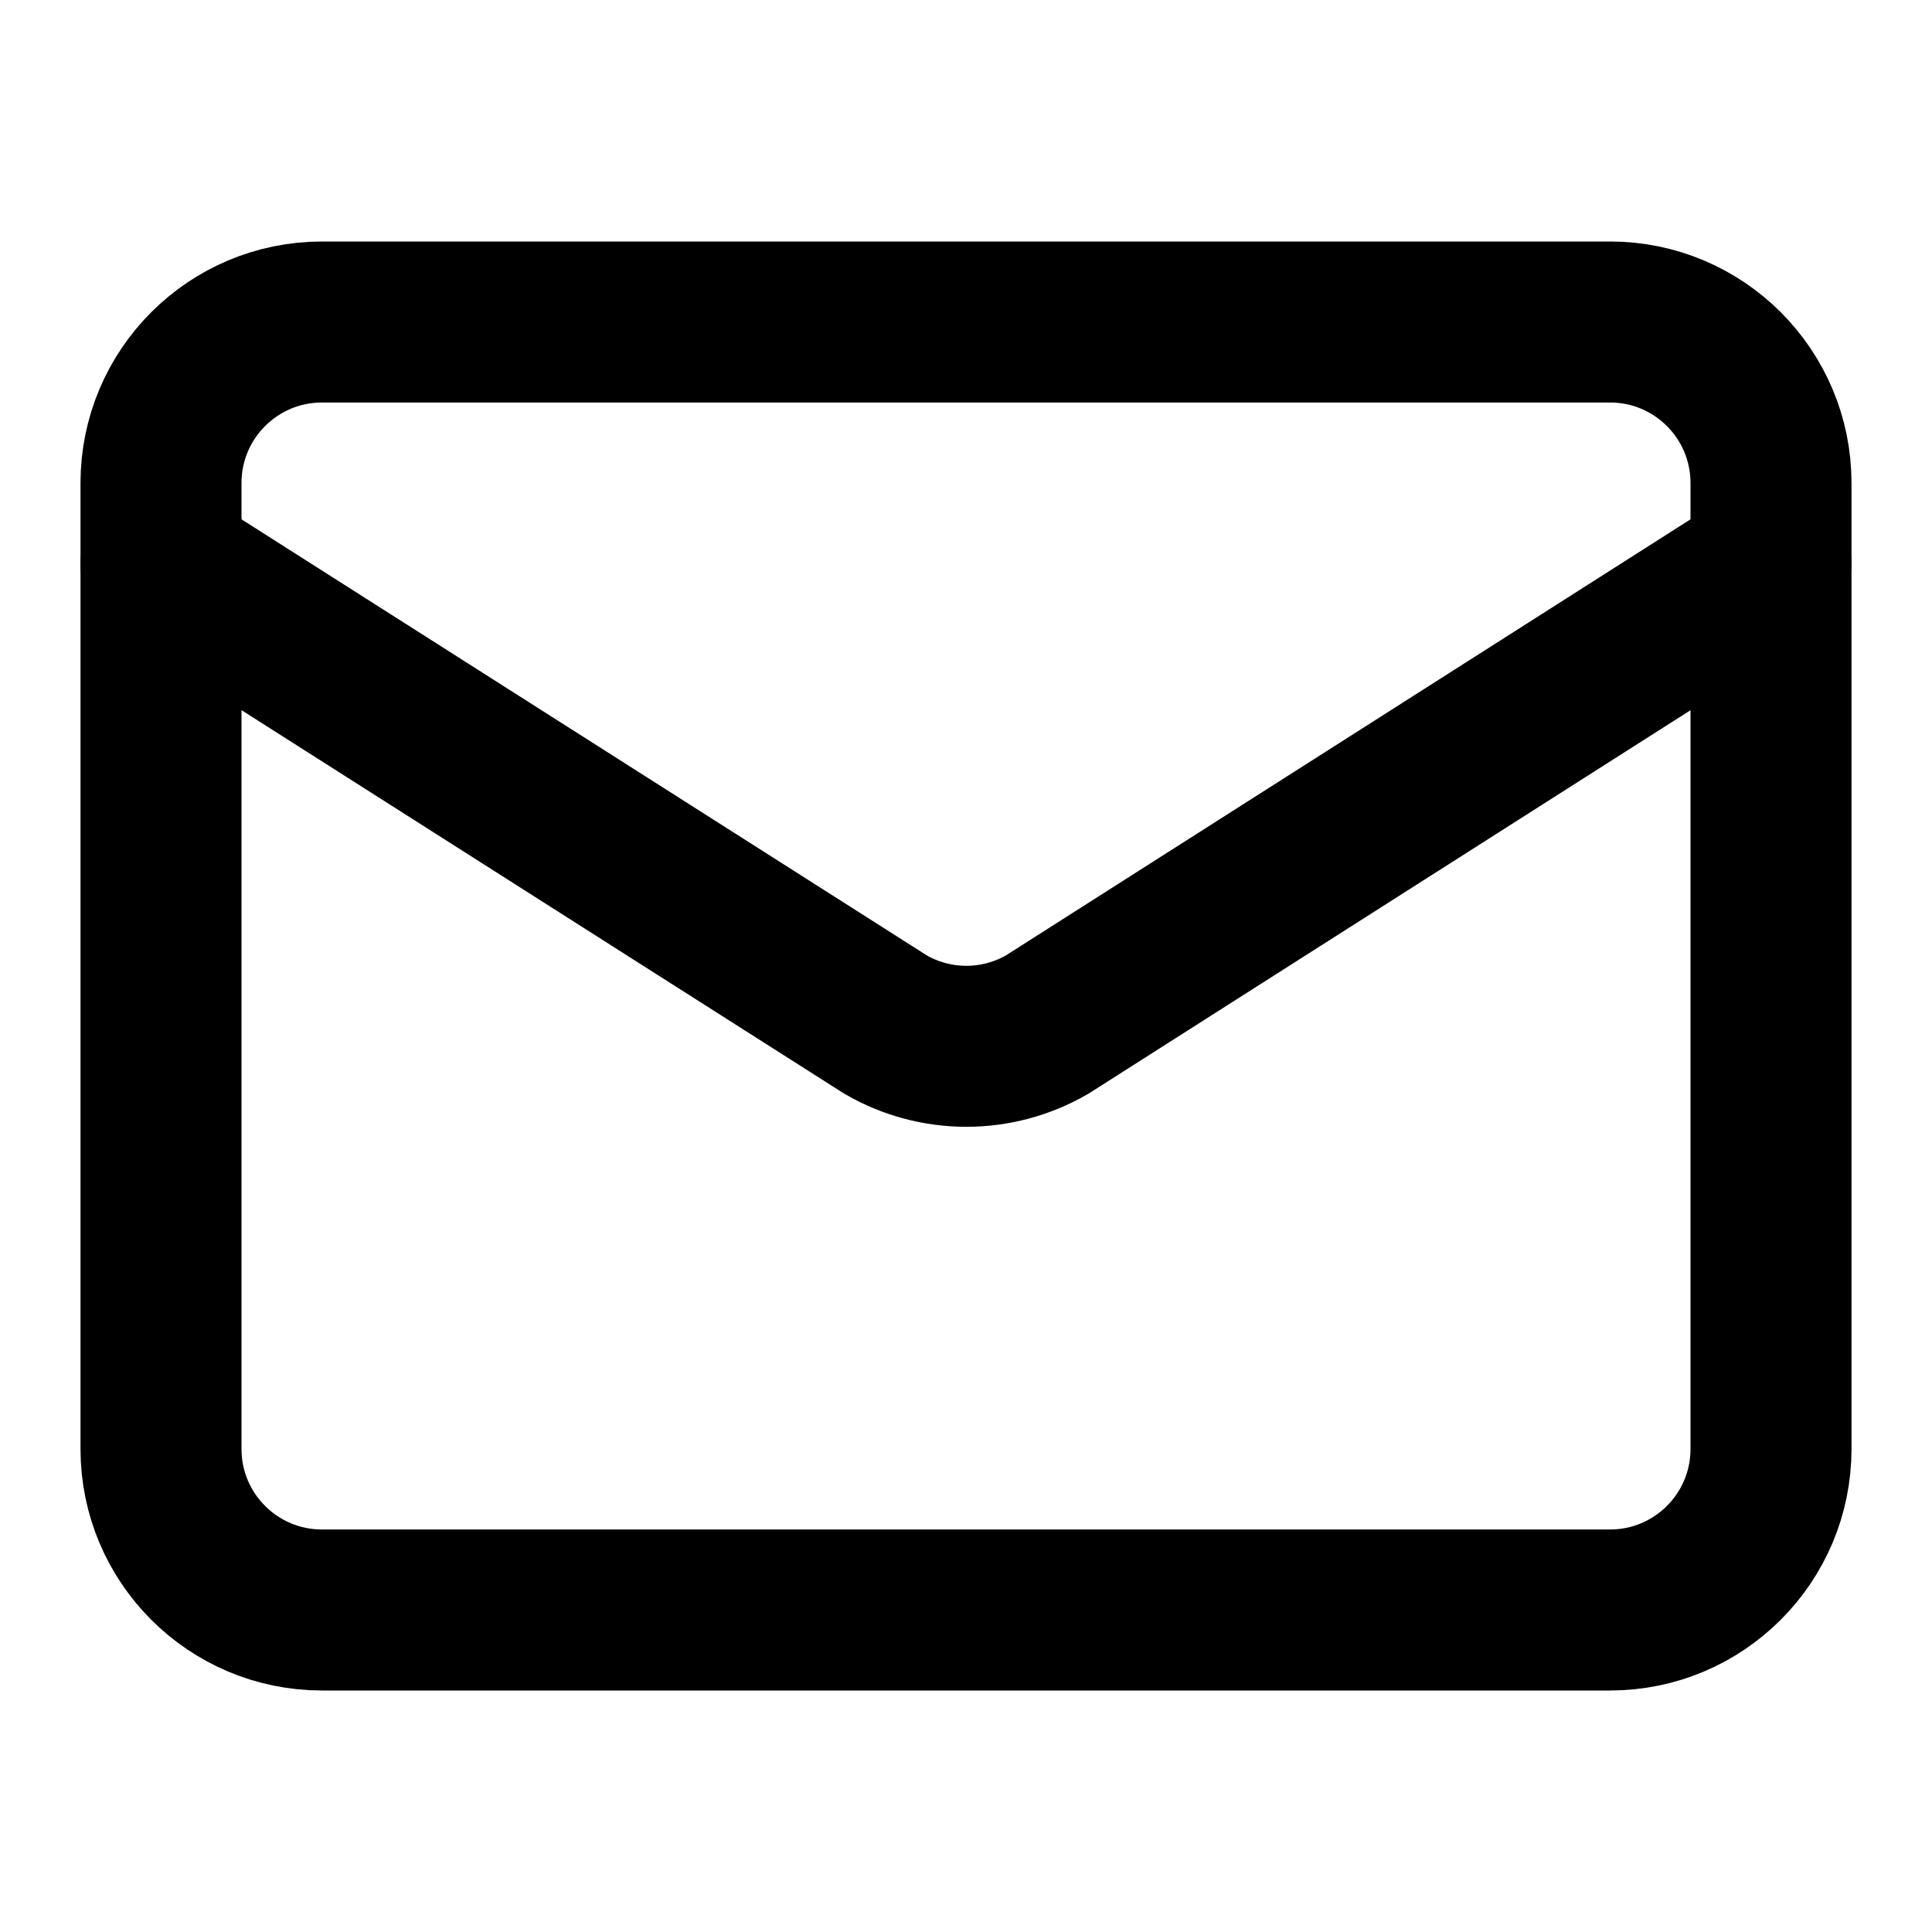
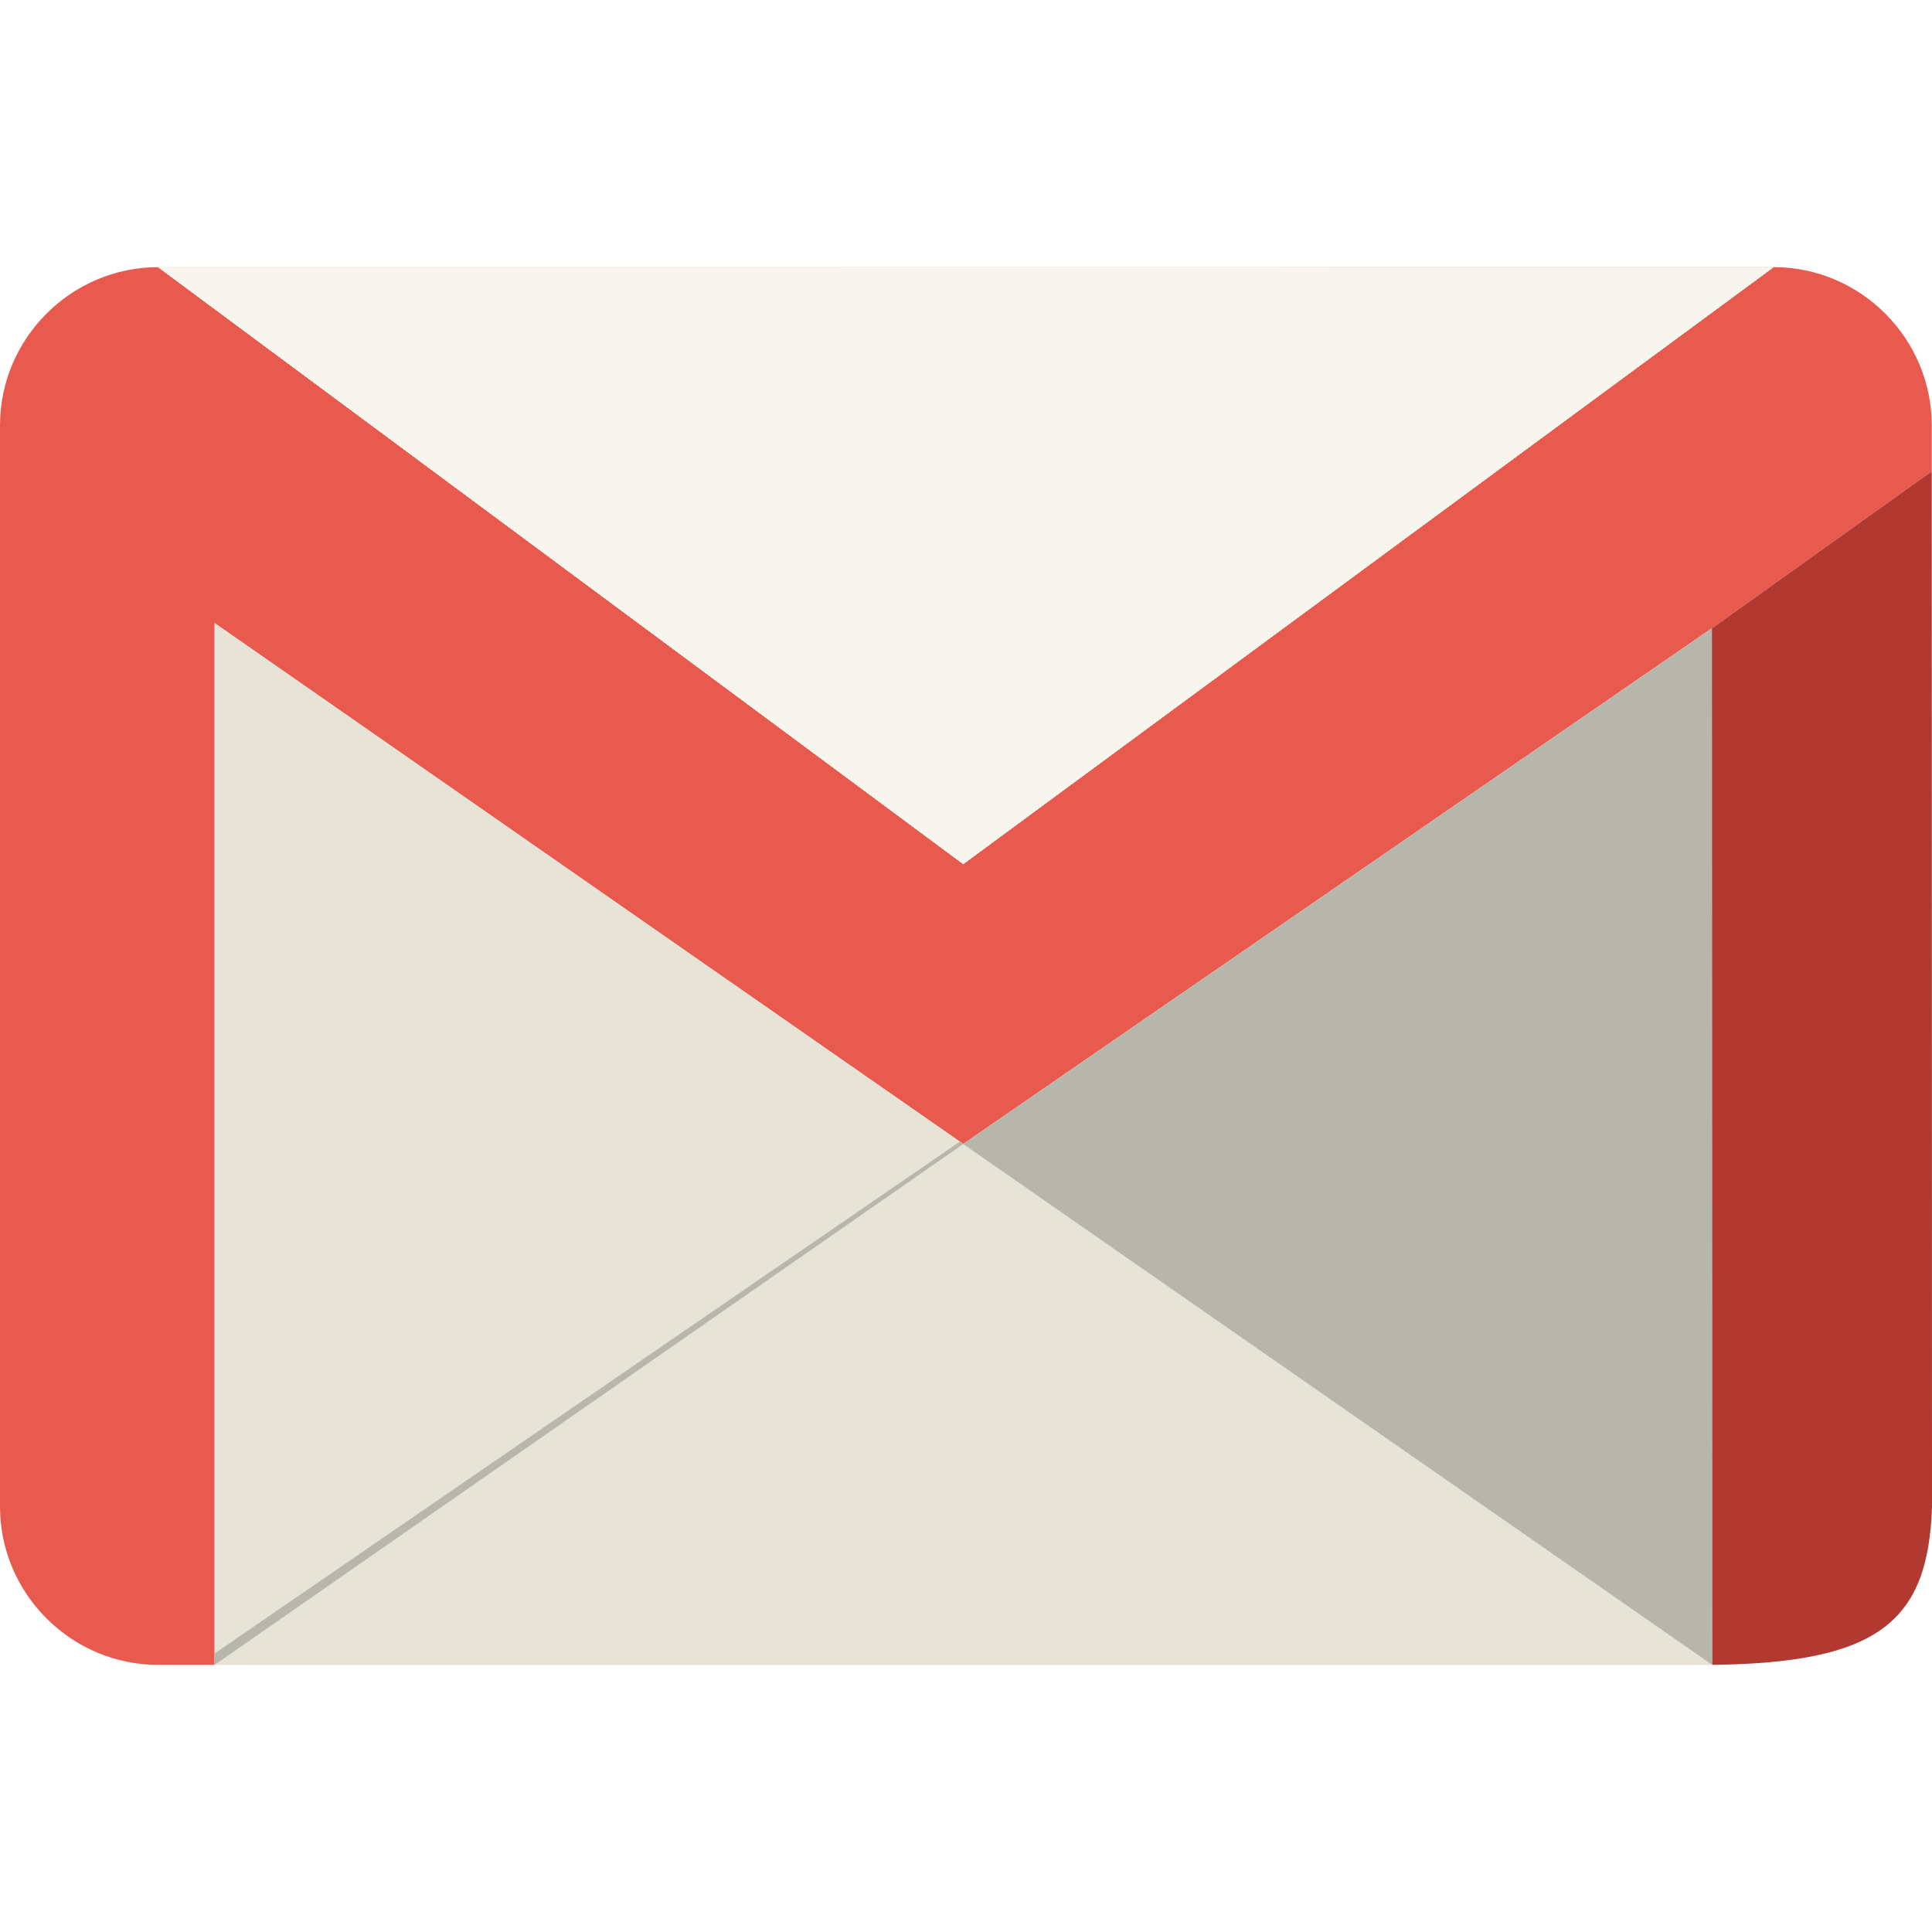
- <svg xmlns="http://www.w3.org/2000/svg" width="24" height="24" viewBox="0 0 24 24" fill="none" stroke="currentColor" stroke-width="2" stroke-linecap="round" stroke-linejoin="round" class="lucide lucide-mail-icon lucide-mail">
-   <path d="m22 7-8.991 5.727a2 2 0 0 1-2.009 0L2 7" />
-   <rect x="2" y="4" width="20" height="16" rx="2" />
+ <svg xmlns="http://www.w3.org/2000/svg" viewBox="7.086 -169.483 1277.149 1277.149" shape-rendering="geometricPrecision" text-rendering="geometricPrecision" image-rendering="optimizeQuality" fill="#000000">
+   <g id="SVGRepo_bgCarrier" stroke-width="0" />
+   <g id="SVGRepo_tracerCarrier" stroke-linecap="round" stroke-linejoin="round" />
+   <g id="SVGRepo_iconCarrier">
+     <path fill="none" d="M1138.734 931.095h.283M1139.017 931.095h-.283" />
+     <path d="M1179.439 7.087c57.543 0 104.627 47.083 104.627 104.626v30.331l-145.36 103.833-494.873 340.894L148.96 242.419v688.676h-37.247c-57.543 0-104.627-47.082-104.627-104.625V111.742C7.086 54.198 54.17 7.115 111.713 7.115l532.12 394.525L1179.41 7.115l.029-.028z" fill="#e75a4d" />
+     <linearGradient id="a" gradientUnits="userSpaceOnUse" x1="1959.712" y1="737.107" x2="26066.213" y2="737.107" gradientTransform="matrix(.0283 0 0 -.0283 248.36 225.244)">
+       <stop offset="0" stop-color="#f8f6ef" />
+       <stop offset="1" stop-color="#e7e4d6" />
+     </linearGradient>
+     <path fill="url(#a)" d="M111.713 7.087l532.12 394.525L1179.439 7.087z" />
+     <path fill="#e7e4d7" d="M148.96 242.419v688.676h989.774V245.877L643.833 586.771z" />
+     <path fill="#b8b7ae" d="M148.96 931.095l494.873-344.324-2.24-1.586L148.96 923.527z" />
+     <path fill="#b7b6ad" d="M1138.734 245.877l.283 685.218-495.184-344.324z" />
+     <path d="M1284.066 142.044l.17 684.51c-2.494 76.082-35.461 103.238-145.219 104.514l-.283-685.219 145.36-103.833-.028.028z" fill="#b2392f" />
+     <linearGradient id="b" gradientUnits="userSpaceOnUse" x1="1959.712" y1="737.107" x2="26066.213" y2="737.107" gradientTransform="matrix(.0283 0 0 -.0283 248.36 225.244)">
+       <stop offset="0" stop-color="#f8f6ef" />
+       <stop offset="1" stop-color="#e7e4d6" />
+     </linearGradient>
+     <path fill="url(#b)" d="M111.713 7.087l532.12 394.525L1179.439 7.087z" />
+     <linearGradient id="c" gradientUnits="userSpaceOnUse" x1="1959.712" y1="737.107" x2="26066.213" y2="737.107" gradientTransform="matrix(.0283 0 0 -.0283 248.36 225.244)">
+       <stop offset="0" stop-color="#f8f6ef" />
+       <stop offset="1" stop-color="#e7e4d6" />
+     </linearGradient>
+     <path fill="url(#c)" d="M111.713 7.087l532.12 394.525L1179.439 7.087z" />
+     <linearGradient id="d" gradientUnits="userSpaceOnUse" x1="1959.712" y1="737.107" x2="26066.213" y2="737.107" gradientTransform="matrix(.0283 0 0 -.0283 248.36 225.244)">
+       <stop offset="0" stop-color="#f8f6ef" />
+       <stop offset="1" stop-color="#e7e4d6" />
+     </linearGradient>
+     <path fill="url(#d)" d="M111.713 7.087l532.12 394.525L1179.439 7.087z" />
+     <linearGradient id="e" gradientUnits="userSpaceOnUse" x1="1959.712" y1="737.107" x2="26066.213" y2="737.107" gradientTransform="matrix(.0283 0 0 -.0283 248.36 225.244)">
+       <stop offset="0" stop-color="#f8f6ef" />
+       <stop offset="1" stop-color="#e7e4d6" />
+     </linearGradient>
+     <path fill="url(#e)" d="M111.713 7.087l532.12 394.525L1179.439 7.087z" />
+     <linearGradient id="f" gradientUnits="userSpaceOnUse" x1="1959.712" y1="737.107" x2="26066.213" y2="737.107" gradientTransform="matrix(.0283 0 0 -.0283 248.36 225.244)">
+       <stop offset="0" stop-color="#f8f6ef" />
+       <stop offset="1" stop-color="#e7e4d6" />
+     </linearGradient>
+     <path fill="url(#f)" d="M111.713 7.087l532.12 394.525L1179.439 7.087z" />
+     <linearGradient id="g" gradientUnits="userSpaceOnUse" x1="1959.712" y1="737.107" x2="26066.213" y2="737.107" gradientTransform="matrix(.0283 0 0 -.0283 248.36 225.244)">
+       <stop offset="0" stop-color="#f8f6ef" />
+       <stop offset="1" stop-color="#e7e4d6" />
+     </linearGradient>
+     <path fill="url(#g)" d="M111.713 7.087l532.12 394.525L1179.439 7.087z" />
+     <linearGradient id="h" gradientUnits="userSpaceOnUse" x1="1959.712" y1="737.107" x2="26066.213" y2="737.107" gradientTransform="matrix(.0283 0 0 -.0283 248.36 225.244)">
+       <stop offset="0" stop-color="#f8f6ef" />
+       <stop offset="1" stop-color="#e7e4d6" />
+     </linearGradient>
+     <path fill="url(#h)" d="M111.713 7.087l532.12 394.525L1179.439 7.087z" />
+     <path fill="#f7f5ed" d="M111.713 7.087l532.12 394.525L1179.439 7.087z" />
+   </g>
</svg>
